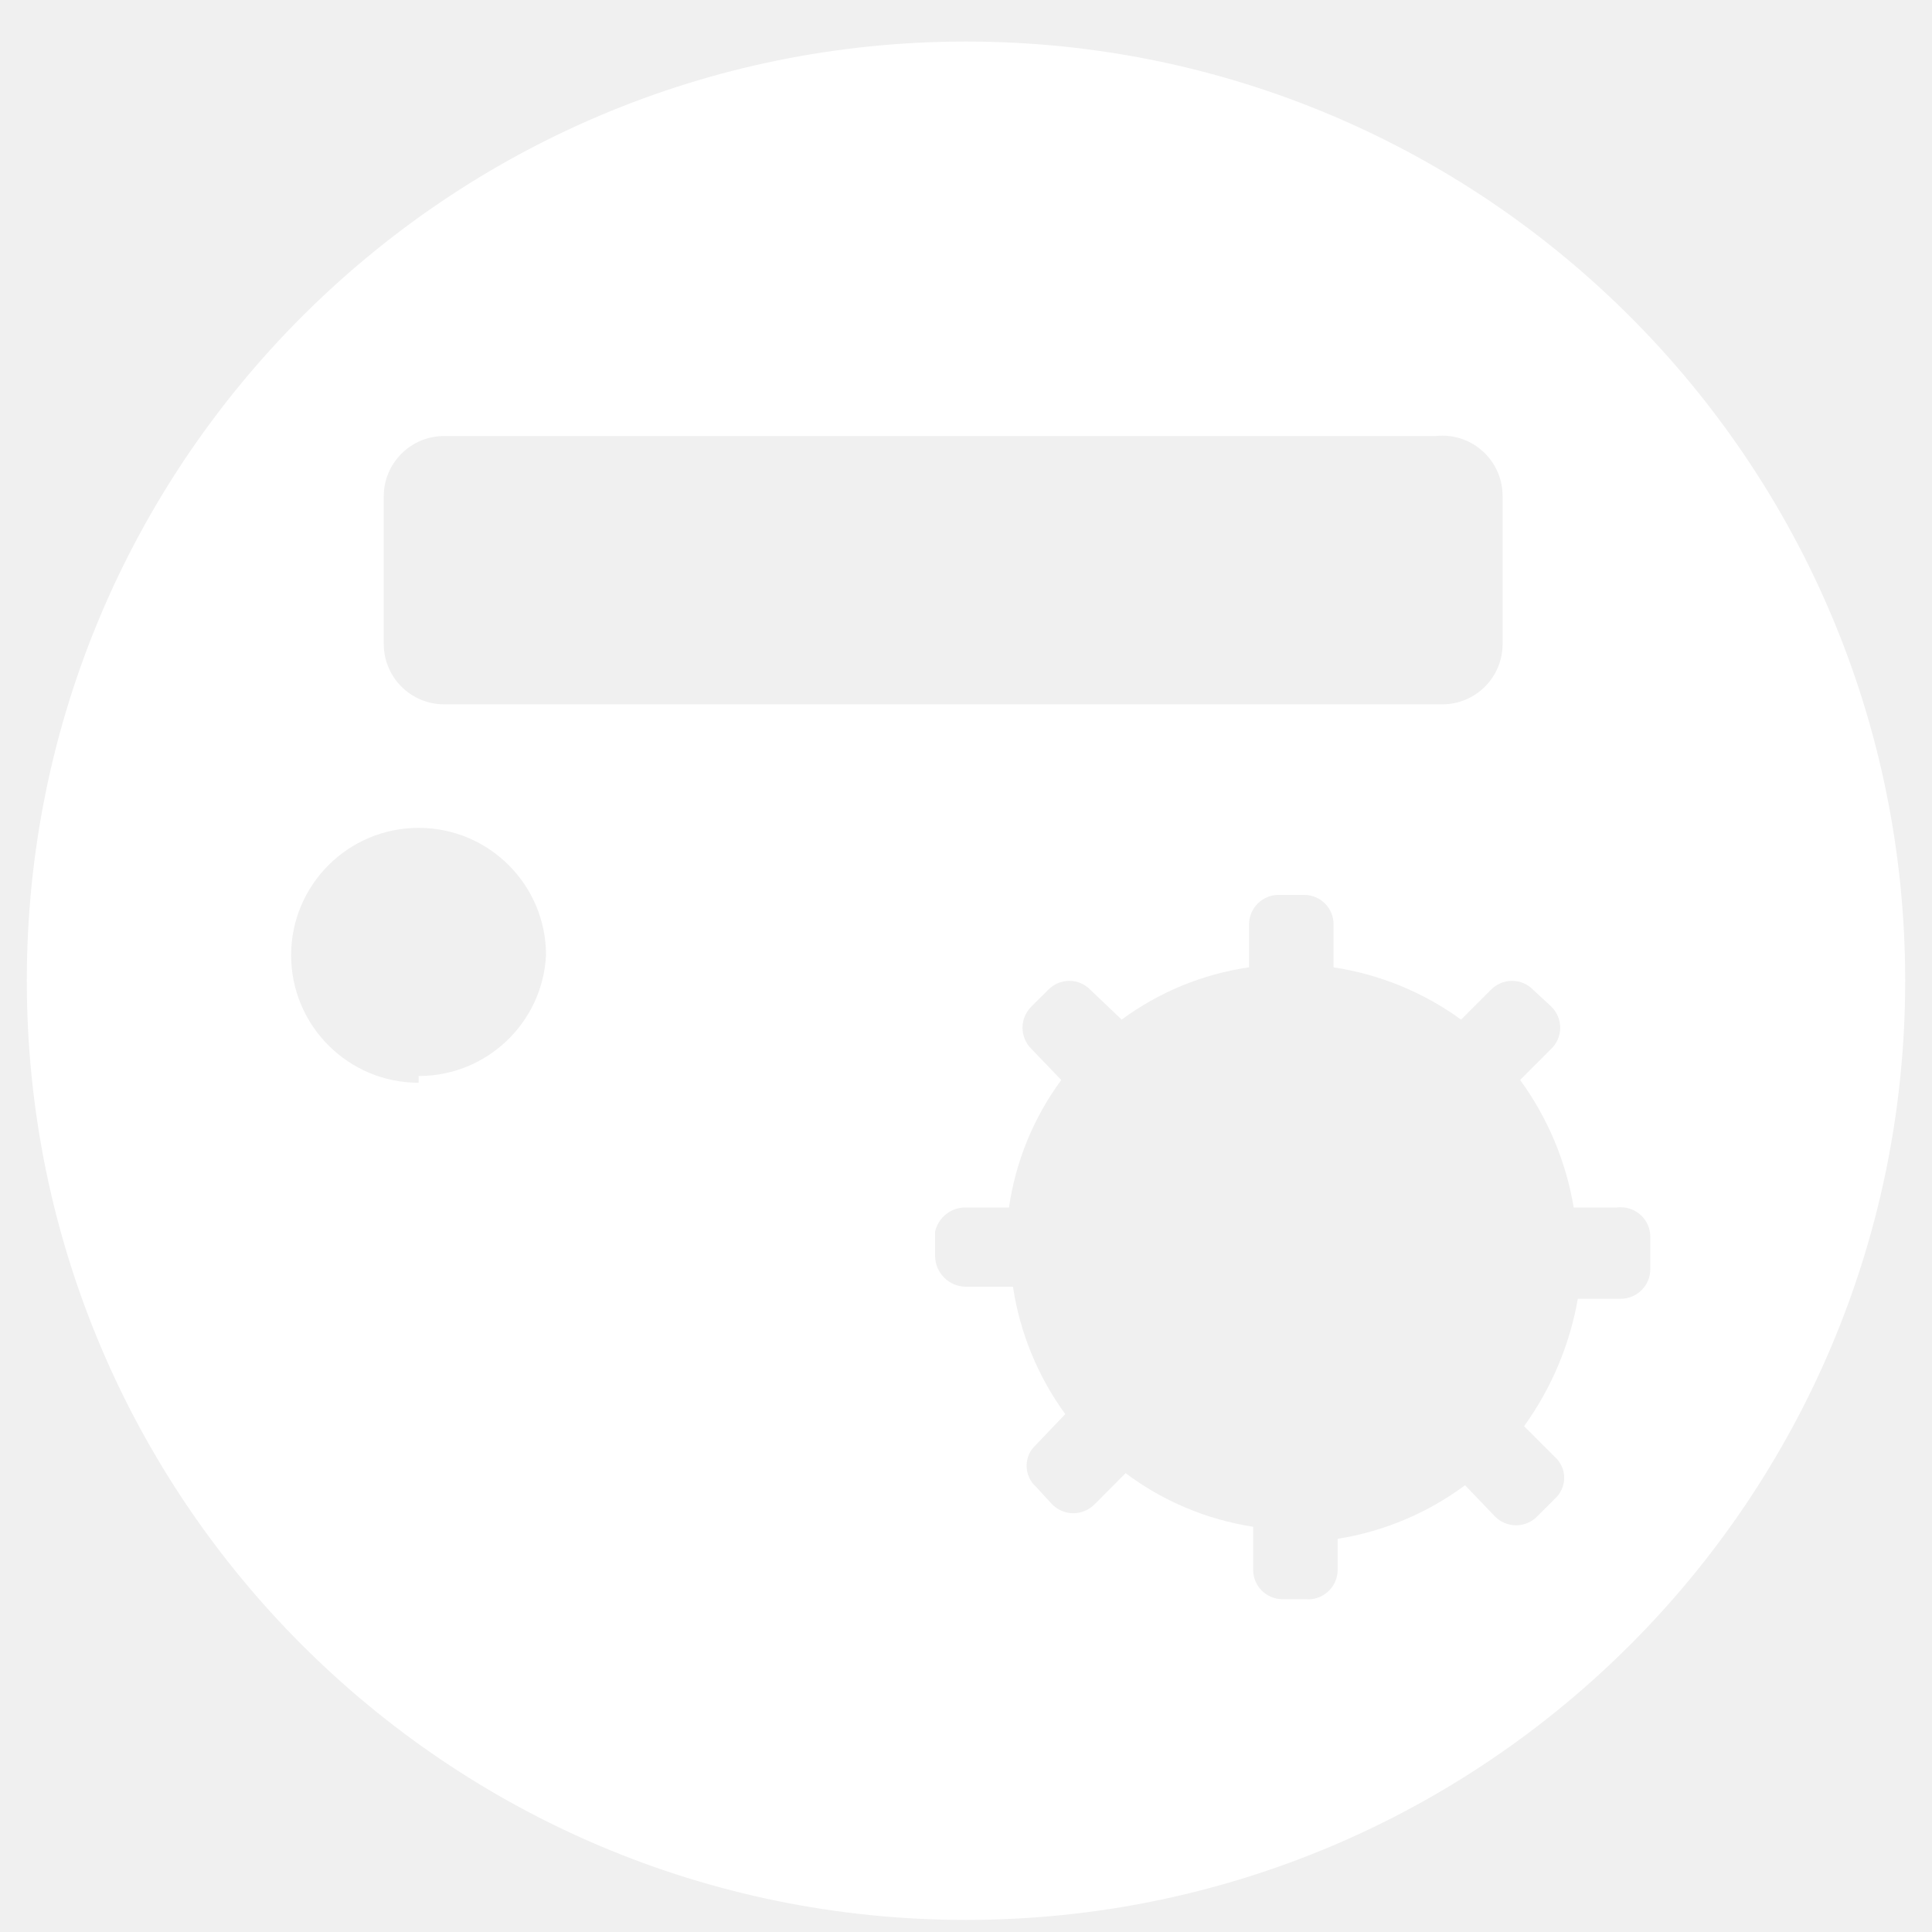
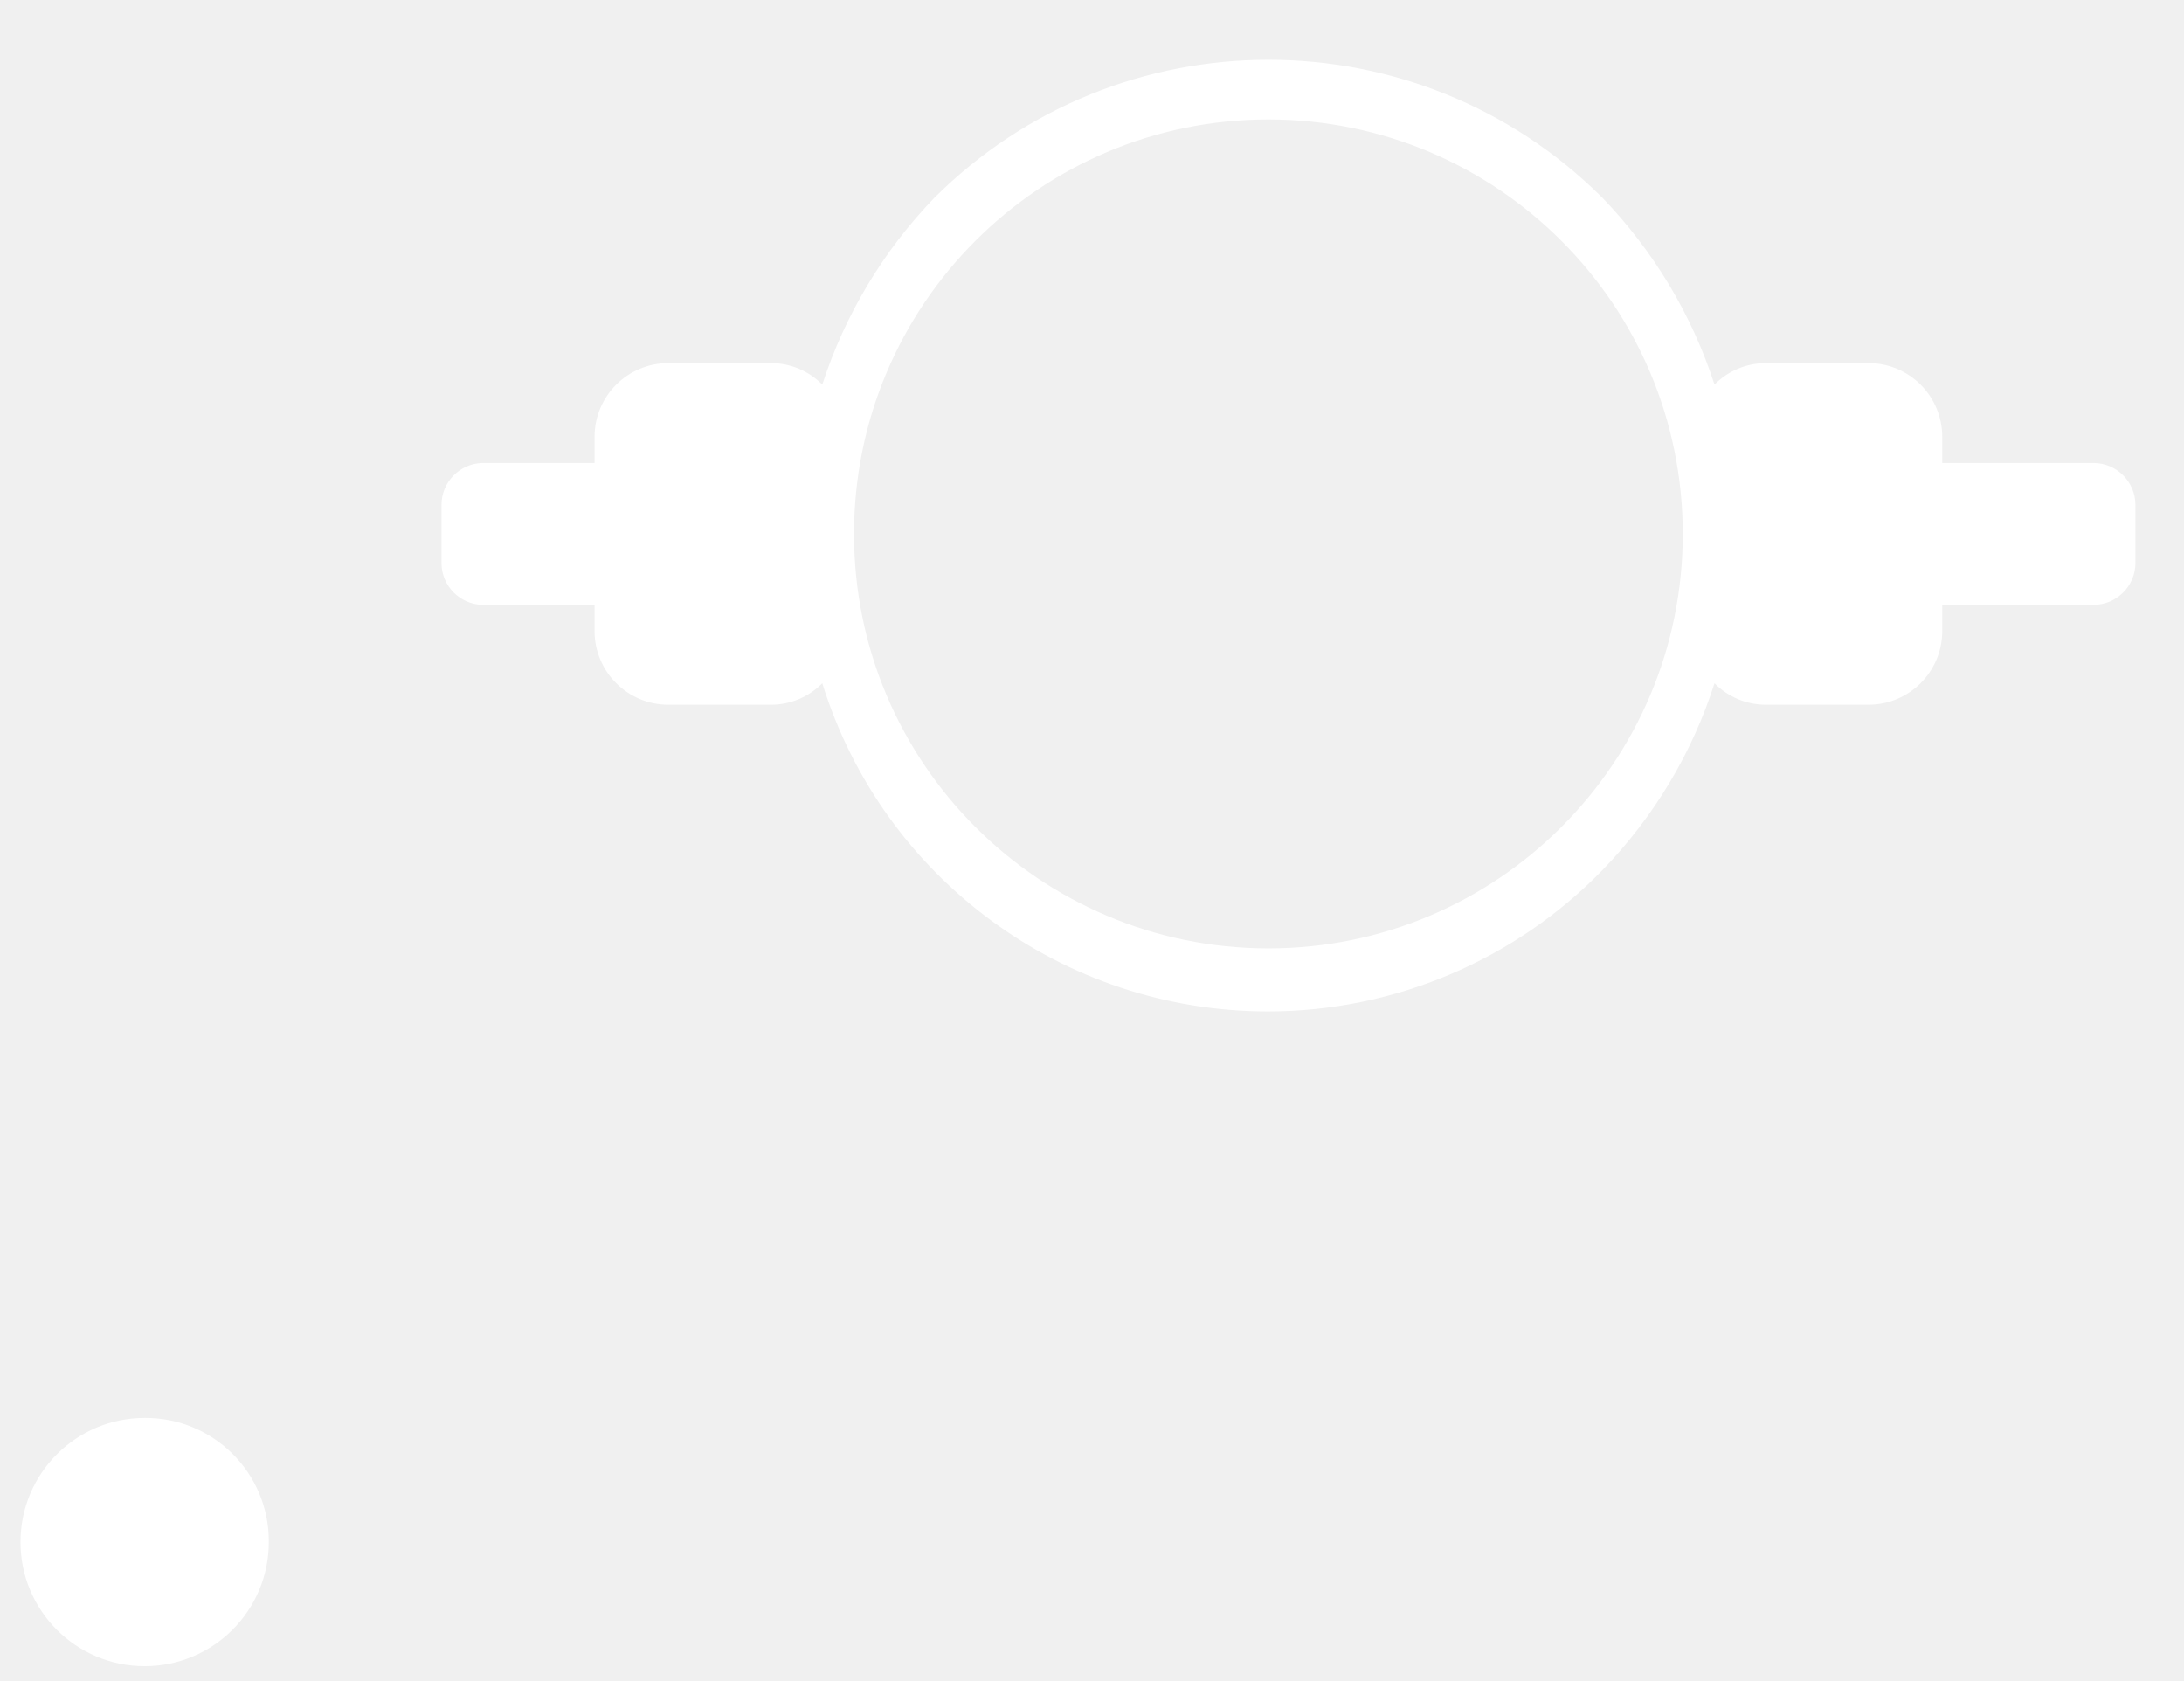
- <svg xmlns="http://www.w3.org/2000/svg" version="1.1" width="16px" height="16px">
-   <g transform="matrix(1 0 0 1 -1721 -389 )">
-     <path d="M 15.778 8.122  C 15.778 3.827  12.296 0.344  8 0.344  C 3.704 0.344  0.222 3.827  0.222 8.122  C 0.222 12.418  3.704 15.9  8 15.9  C 12.296 15.9  15.778 12.418  15.778 8.122  Z M 3.178 5.333  L 3.178 4.111  C 3.178 3.835  3.402 3.611  3.678 3.611  L 11.889 3.611  C 11.907 3.609  11.926 3.608  11.944 3.608  C 12.221 3.608  12.444 3.832  12.444 4.108  C 12.444 4.109  12.444 4.11  12.444 4.111  L 12.444 5.333  C 12.444 5.609  12.221 5.833  11.944 5.833  L 3.678 5.833  C 3.402 5.833  3.178 5.609  3.178 5.333  Z M 3.467 8.911  L 3.467 8.967  C 2.884 8.967  2.411 8.494  2.411 7.911  C 2.411 7.328  2.884 6.856  3.467 6.856  C 4.05 6.856  4.522 7.328  4.522 7.911  C 4.493 8.472  4.029 8.912  3.467 8.911  Z M 13.667 10.244  L 13.667 10.3  L 13.667 10.5  C 13.667 10.504  13.667 10.507  13.667 10.511  C 13.667 10.646  13.557 10.756  13.422 10.756  L 13.067 10.756  C 13 11.137  12.848 11.497  12.622 11.811  L 12.878 12.067  C 12.926 12.111  12.954 12.173  12.954 12.239  C 12.954 12.304  12.926 12.367  12.878 12.411  L 12.733 12.556  C 12.687 12.604  12.623 12.632  12.556 12.632  C 12.488 12.632  12.424 12.604  12.378 12.556  L 12.133 12.3  C 11.822 12.531  11.46 12.683  11.078 12.744  L 11.078 13  C 11.078 13.135  10.968 13.245  10.833 13.245  C 10.83 13.245  10.826 13.245  10.822 13.244  L 10.622 13.244  C 10.487 13.244  10.378 13.135  10.378 13  L 10.378 12.644  C 9.995 12.585  9.632 12.433  9.322 12.2  L 9.067 12.456  C 9.02 12.504  8.956 12.532  8.889 12.532  C 8.822 12.532  8.757 12.504  8.711 12.456  L 8.578 12.311  C 8.529 12.267  8.502 12.204  8.502 12.139  C 8.502 12.073  8.529 12.011  8.578 11.967  L 8.822 11.711  C 8.595 11.399  8.446 11.037  8.389 10.656  L 8 10.656  C 7.859 10.656  7.744 10.541  7.744 10.4  L 7.744 10.2  C 7.771 10.081  7.878 9.997  8 10  L 8.356 10  C 8.411 9.618  8.56 9.255  8.789 8.944  L 8.544 8.689  C 8.496 8.643  8.468 8.578  8.468 8.511  C 8.468 8.444  8.496 8.38  8.544 8.333  L 8.678 8.2  C 8.724 8.151  8.788 8.123  8.856 8.123  C 8.923 8.123  8.987 8.151  9.033 8.2  L 9.289 8.444  C 9.6 8.215  9.962 8.066  10.344 8.011  L 10.344 7.656  C 10.344 7.521  10.454 7.411  10.589 7.411  L 10.789 7.411  C 10.793 7.411  10.796 7.411  10.8 7.411  C 10.935 7.411  11.044 7.52  11.044 7.655  L 11.044 8.011  C 11.426 8.069  11.788 8.217  12.1 8.444  L 12.344 8.2  C 12.391 8.151  12.455 8.123  12.522 8.123  C 12.59 8.123  12.654 8.151  12.7 8.2  L 12.844 8.333  C 12.893 8.38  12.921 8.444  12.921 8.511  C 12.921 8.578  12.893 8.643  12.844 8.689  L 12.589 8.944  C 12.817 9.257  12.969 9.618  13.033 10  L 13.389 10  C 13.4 9.998  13.411 9.998  13.422 9.998  C 13.557 9.998  13.667 10.107  13.667 10.242  C 13.667 10.243  13.667 10.244  13.667 10.244  Z " fill-rule="nonzero" fill="#ffffff" stroke="none" transform="matrix(1 0 0 1 1721 389 )" />
+ <svg xmlns="http://www.w3.org/2000/svg" version="1.1" width="26px" height="20px">
+   <g transform="matrix(1 0 0 1 -1730 -381 )">
+     <path d="M 1.733 16.878  C 1.73 16.878  1.726 16.878  1.722 16.878  C 0.906 16.878  0.244 17.539  0.244 18.356  C 0.244 19.172  0.906 19.833  1.722 19.833  C 2.538 19.833  3.2 19.172  3.2 18.356  C 3.2 18.352  3.2 18.348  3.2 18.344  C 3.2 17.534  2.543 16.878  1.733 16.878  Z M 25.422 6.011  C 25.422 5.735  25.198 5.511  24.922 5.511  L 23.122 5.511  L 23.122 5.2  C 23.122 4.715  22.729 4.322  22.244 4.322  L 21.022 4.322  C 20.792 4.322  20.572 4.414  20.411 4.578  C 20.141 3.746  19.685 2.986  19.078 2.356  C 16.879 0.163  13.321 0.163  11.122 2.356  C 10.515 2.986  10.059 3.746  9.789 4.578  C 9.628 4.414  9.408 4.322  9.178 4.322  L 7.956 4.322  C 7.471 4.322  7.078 4.715  7.078 5.2  C 7.078 4.615  7.078 5.785  7.078 5.2  L 7.078 5.511  L 5.744 5.511  C 5.473 5.517  5.255 5.739  5.256 6.011  L 5.256 6.7  C 5.255 6.972  5.473 7.194  5.744 7.2  L 7.078 7.2  L 7.078 7.511  C 7.078 7.996  7.471 8.389  7.956 8.389  L 9.178 8.389  C 9.408 8.389  9.628 8.297  9.789 8.133  C 10.511 10.456  12.661 12.039  15.094 12.039  C 16.595 12.039  18.032 11.432  19.078 10.356  C 19.687 9.727  20.144 8.967  20.411 8.133  C 20.572 8.297  20.792 8.389  21.022 8.389  L 22.244 8.389  C 22.729 8.389  23.122 7.996  23.122 7.511  L 23.122 7.2  L 24.922 7.2  C 25.198 7.2  25.422 6.976  25.422 6.7  L 25.422 6.011  Z M 20.033 6.356  C 20.033 9.08  17.825 11.289  15.1 11.289  C 12.375 11.289  10.167 9.08  10.167 6.356  C 10.167 3.631  12.375 1.422  15.1 1.422  C 17.825 1.422  20.033 3.631  20.033 6.356  Z " fill-rule="nonzero" fill="#ffffff" stroke="none" transform="matrix(1 0 0 1 1730 381 )" />
  </g>
</svg>
